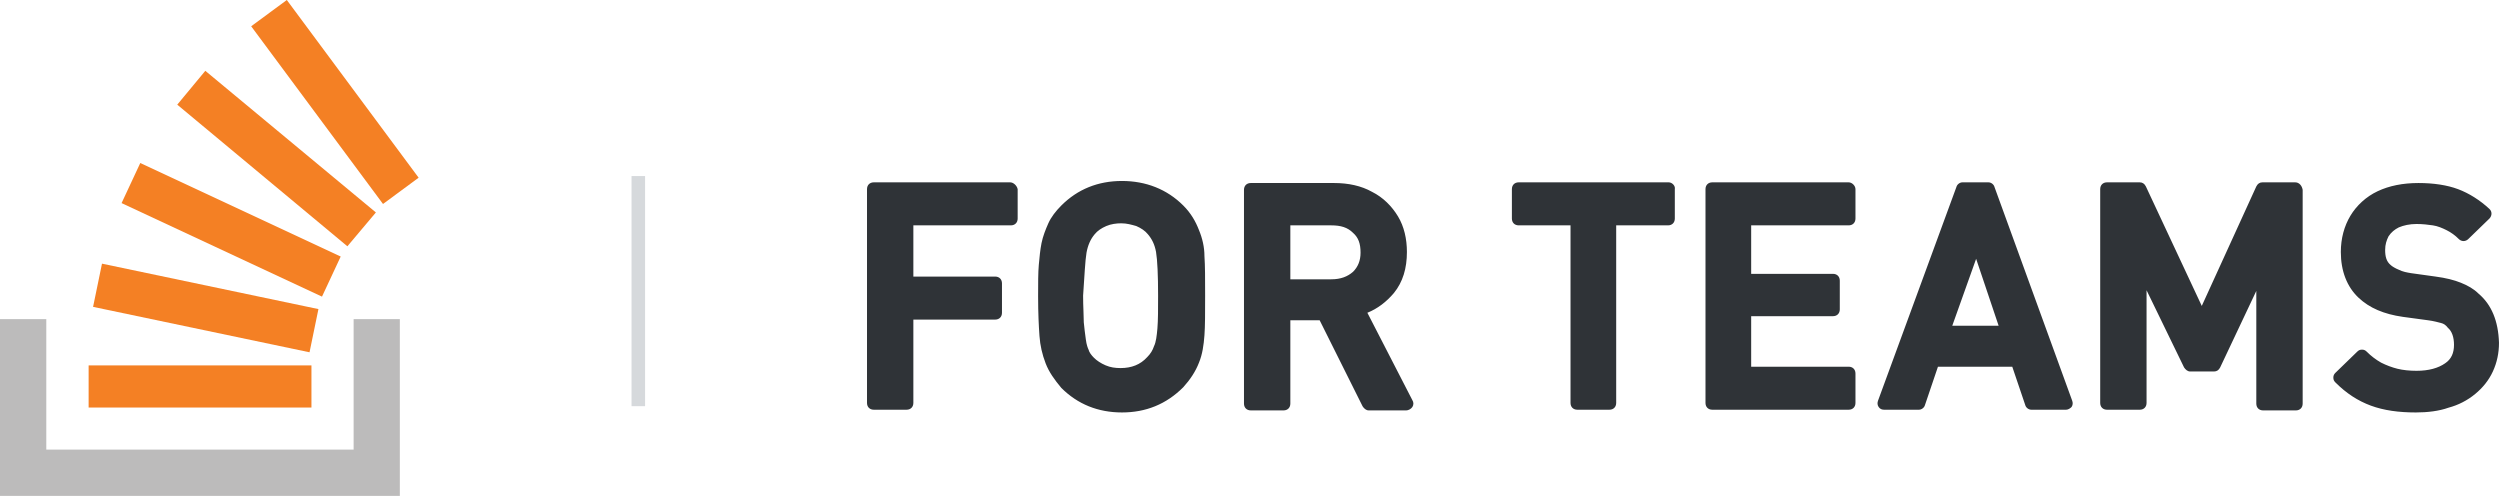
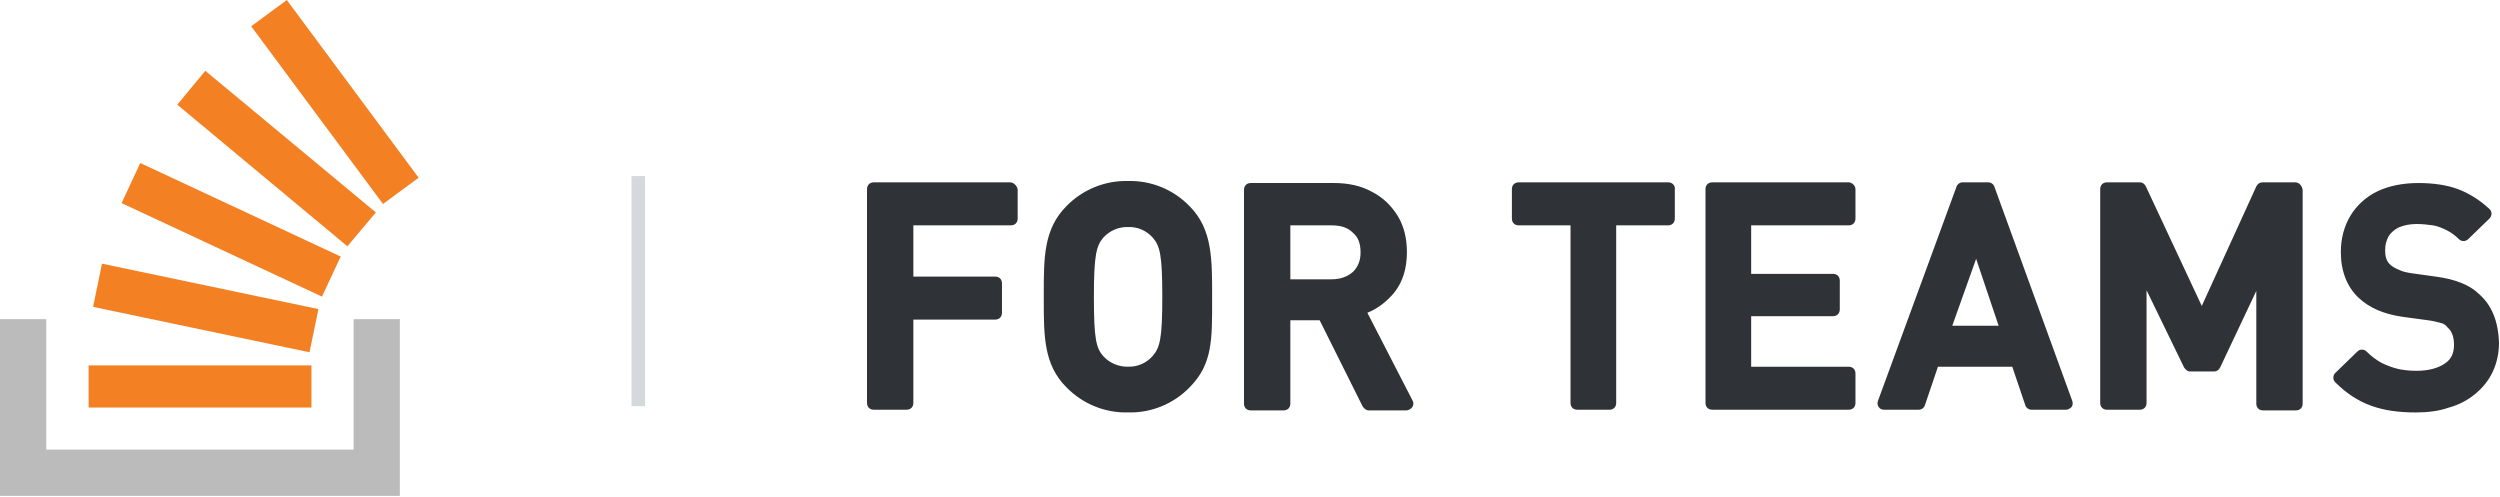
<svg xmlns="http://www.w3.org/2000/svg" width="594" height="118" fill="none">
-   <path d="M240.014 43.324H207.62c-.972 0-1.62.648-1.62 1.622v50.782c0 .973.648 1.622 1.62 1.622h7.774c.972 0 1.62-.649 1.62-1.622V75.934h19.437c.972 0 1.619-.649 1.619-1.622v-6.977c0-.973-.647-1.622-1.619-1.622h-19.437V53.545h23.162c.972 0 1.62-.65 1.62-1.623v-6.976c-.162-.811-.972-1.622-1.782-1.622zM284.88 54.68c-.81-2.109-1.943-4.056-3.725-5.84-3.887-3.894-8.908-5.841-14.577-5.841-5.67 0-10.529 1.947-14.416 5.84-1.296 1.299-2.43 2.759-3.077 4.219-.648 1.46-1.296 3.083-1.62 4.705-.324 1.622-.486 3.407-.648 5.192-.162 1.784-.162 4.38-.162 7.463 0 4.056.162 7.139.324 9.41s.648 4.38 1.458 6.49c.81 2.109 2.105 3.893 3.725 5.84 3.887 3.894 8.746 5.841 14.416 5.841 5.669 0 10.528-1.947 14.577-6.003 1.62-1.785 2.915-3.731 3.725-5.84.81-1.947 1.134-4.219 1.296-6.49.162-2.11.162-5.354.162-9.41s0-7.139-.162-9.41c0-2.11-.486-4.219-1.296-6.166zm-26.725 5.354c.324-1.784.972-3.244 1.944-4.38.648-.811 1.619-1.46 2.753-1.947 1.134-.487 2.43-.649 3.564-.649 1.295 0 2.429.325 3.563.649 1.134.487 2.106 1.136 2.753 1.947.972 1.136 1.62 2.434 1.944 4.218.324 1.947.486 5.516.486 10.384 0 3.244 0 5.84-.162 7.787-.162 1.785-.324 3.245-.81 4.219-.324.973-.81 1.784-1.62 2.595-1.619 1.785-3.725 2.596-6.316 2.596-1.296 0-2.43-.162-3.564-.649-1.134-.486-2.105-1.135-2.753-1.784-.648-.65-1.134-1.298-1.296-1.947-.162-.325-.486-1.136-.648-2.434a95.319 95.319 0 0 1-.486-4.056c0-1.622-.162-3.731-.162-6.327.324-4.705.486-8.275.81-10.222zm66.732 14.278c2.43-.974 4.536-2.596 6.317-4.705 2.106-2.596 3.078-5.841 3.078-9.735 0-3.082-.648-6.003-2.106-8.436-1.458-2.434-3.563-4.543-6.155-5.841-2.591-1.46-5.669-2.11-9.07-2.11H297.19c-.972 0-1.62.65-1.62 1.623v50.782c0 .973.648 1.622 1.62 1.622h7.775c.972 0 1.62-.649 1.62-1.622V76.097h6.964l10.205 20.443c.324.486.809.973 1.457.973h8.909c.486 0 1.134-.324 1.458-.811a1.476 1.476 0 0 0 0-1.622l-10.691-20.767zm-18.302-20.767h9.718c2.268 0 3.887.486 5.183 1.784 1.296 1.136 1.782 2.596 1.782 4.705 0 1.947-.648 3.408-1.782 4.543-1.296 1.136-2.915 1.785-5.183 1.785h-9.718V53.546zm89.894-10.221h-35.634c-.972 0-1.62.648-1.62 1.622v6.976c0 .974.648 1.623 1.62 1.623h12.31v42.183c0 .973.648 1.622 1.62 1.622h7.612c.972 0 1.62-.649 1.62-1.622V53.546h12.31c.972 0 1.62-.65 1.62-1.623v-6.976c.162-.811-.648-1.623-1.458-1.623zm42.761 0h-32.395c-.972 0-1.62.648-1.62 1.622v50.782c0 .973.648 1.622 1.62 1.622h32.395c.971 0 1.619-.649 1.619-1.622v-6.977c0-.973-.648-1.622-1.619-1.622h-23.162V75.124h19.436c.972 0 1.62-.65 1.62-1.623v-6.814c0-.973-.648-1.622-1.62-1.622h-19.436v-11.52h23.162c.971 0 1.619-.648 1.619-1.622v-6.976c0-.811-.81-1.623-1.619-1.623zm34.662 1.135c-.162-.649-.81-1.136-1.458-1.136h-6.155c-.648 0-1.296.487-1.458 1.136l-18.627 50.782c-.162.487-.162.973.162 1.46s.81.649 1.296.649h8.261c.648 0 1.295-.487 1.457-1.136l3.078-9.085h17.655l3.077 9.085c.162.65.81 1.136 1.458 1.136h8.261c.486 0 .971-.324 1.295-.649.324-.487.324-.973.162-1.46L473.902 44.46zm.971 32.935h-11.014l5.669-15.9 5.345 15.9zm70.458-34.07h-7.774c-.648 0-1.134.324-1.458.973L523.141 72.69l-13.282-28.392c-.324-.649-.81-.974-1.457-.974h-7.775c-.972 0-1.62.65-1.62 1.623v50.782c0 .973.648 1.622 1.62 1.622h7.775c.971 0 1.619-.649 1.619-1.622v-26.77l8.909 18.333c.324.487.81.974 1.458.974h5.669c.647 0 1.133-.325 1.457-.974l8.585-18.171v26.77c0 .973.648 1.622 1.62 1.622h7.774c.972 0 1.62-.649 1.62-1.622V45.109c-.162-.973-.81-1.785-1.782-1.785zm43.571 26.445c-1.134-1.136-2.592-1.947-4.212-2.596-1.619-.649-3.563-1.136-5.993-1.46l-5.831-.811c-.971-.163-1.943-.325-2.915-.812-.81-.324-1.62-.81-1.944-1.135-.972-.812-1.296-1.947-1.296-3.57 0-1.297.324-2.271.81-3.244.648-.974 1.458-1.623 2.43-2.11 1.134-.486 2.591-.81 4.211-.81 1.458 0 2.754.161 3.887.324 1.134.162 2.268.649 3.24 1.135a10.963 10.963 0 0 1 2.915 2.11c.648.649 1.62.649 2.268 0l5.021-4.868c.324-.324.486-.81.486-1.135 0-.487-.162-.812-.486-1.136-2.267-2.11-4.859-3.732-7.451-4.705-2.591-.974-5.831-1.46-9.394-1.46-3.725 0-6.965.649-9.718 1.947-2.754 1.297-5.021 3.407-6.479 5.84-1.458 2.434-2.268 5.354-2.268 8.6 0 4.542 1.458 8.273 4.212 10.87 2.591 2.433 5.992 3.893 10.528 4.542l5.993.811c1.295.163 2.429.487 3.077.65.648.162 1.134.486 1.62 1.135.972.811 1.458 2.271 1.458 4.056 0 1.947-.648 3.407-2.106 4.38-1.62 1.136-3.887 1.785-6.803 1.785-1.62 0-3.239-.162-4.535-.486a18.946 18.946 0 0 1-3.887-1.46 15.806 15.806 0 0 1-3.402-2.596c-.324-.325-.648-.487-1.134-.487-.486 0-.809.162-1.133.487l-5.184 5.029c-.323.324-.485.649-.485 1.136 0 .486.162.81.485 1.135 2.592 2.596 5.346 4.38 8.423 5.517C566.388 97.513 569.951 98 574 98c2.754 0 5.507-.325 7.775-1.136a16.71 16.71 0 0 0 6.317-3.245c1.781-1.46 3.239-3.244 4.211-5.353.972-2.11 1.458-4.381 1.458-6.815-.162-5.191-1.782-9.085-4.859-11.681z" fill="#2F3337" />
+   <path d="M240.014 43.324H207.62c-.972 0-1.62.648-1.62 1.622v50.782c0 .973.648 1.622 1.62 1.622h7.774c.972 0 1.62-.649 1.62-1.622V75.934h19.437c.972 0 1.619-.649 1.619-1.622v-6.977c0-.973-.647-1.622-1.619-1.622h-19.437V53.545h23.162c.972 0 1.62-.65 1.62-1.623v-6.976c-.162-.811-.972-1.622-1.782-1.622zm84.873 30.989c2.43-.974 4.536-2.596 6.317-4.705 2.106-2.596 3.078-5.841 3.078-9.735 0-3.082-.648-6.003-2.106-8.436-1.458-2.434-3.563-4.543-6.155-5.841-2.591-1.46-5.669-2.11-9.07-2.11H297.19c-.972 0-1.62.65-1.62 1.623v50.782c0 .973.648 1.622 1.62 1.622h7.775c.972 0 1.62-.649 1.62-1.622V76.097h6.964l10.205 20.443c.324.486.809.973 1.457.973h8.909c.486 0 1.134-.324 1.458-.81a1.476 1.476 0 0 0 0-1.623l-10.691-20.767zm-18.302-20.767h9.718c2.268 0 3.887.486 5.183 1.784 1.296 1.136 1.782 2.596 1.782 4.705 0 1.947-.648 3.408-1.782 4.543-1.296 1.136-2.915 1.785-5.183 1.785h-9.718V53.546zm89.894-10.221h-35.634c-.972 0-1.62.648-1.62 1.622v6.976c0 .974.648 1.623 1.62 1.623h12.31v42.183c0 .973.648 1.622 1.62 1.622h7.612c.972 0 1.62-.649 1.62-1.622V53.546h12.31c.972 0 1.62-.65 1.62-1.623v-6.976c.162-.811-.648-1.623-1.458-1.623zm42.761 0h-32.395c-.972 0-1.62.648-1.62 1.622v50.782c0 .973.648 1.622 1.62 1.622h32.395c.971 0 1.619-.649 1.619-1.622v-6.977c0-.973-.648-1.622-1.619-1.622h-23.162V75.124h19.436c.972 0 1.62-.649 1.62-1.623v-6.814c0-.973-.648-1.622-1.62-1.622h-19.436v-11.52h23.162c.971 0 1.619-.648 1.619-1.622v-6.976c0-.811-.81-1.623-1.619-1.623zm34.662 1.135c-.162-.649-.81-1.136-1.458-1.136h-6.155c-.648 0-1.296.487-1.458 1.136l-18.627 50.782c-.162.487-.162.973.162 1.46s.81.65 1.296.65h8.261c.648 0 1.295-.488 1.457-1.137l3.078-9.085h17.655l3.077 9.085c.162.65.81 1.136 1.458 1.136h8.261c.486 0 .971-.324 1.295-.649.324-.487.324-.973.162-1.46L473.902 44.46zm.971 32.935h-11.014l5.669-15.9 5.345 15.9zm70.458-34.07h-7.774c-.648 0-1.134.324-1.458.973L523.141 72.69l-13.282-28.392c-.324-.649-.81-.974-1.457-.974h-7.775c-.972 0-1.62.65-1.62 1.623v50.782c0 .973.648 1.622 1.62 1.622h7.775c.971 0 1.619-.649 1.619-1.622v-26.77l8.909 18.333c.324.487.81.974 1.458.974h5.669c.647 0 1.133-.325 1.457-.974l8.585-18.171v26.77c0 .973.648 1.622 1.62 1.622h7.774c.972 0 1.62-.649 1.62-1.622V45.109c-.162-.973-.81-1.785-1.782-1.785zm43.571 26.445c-1.134-1.136-2.592-1.947-4.212-2.596-1.619-.649-3.563-1.136-5.993-1.46l-5.831-.811c-.971-.163-1.943-.325-2.915-.812-.81-.324-1.62-.81-1.944-1.135-.972-.812-1.296-1.947-1.296-3.57 0-1.297.324-2.271.81-3.244.648-.974 1.458-1.623 2.43-2.11 1.134-.486 2.591-.81 4.211-.81 1.458 0 2.754.161 3.887.324 1.134.162 2.268.649 3.24 1.135a10.962 10.962 0 0 1 2.915 2.11c.648.649 1.62.649 2.268 0l5.021-4.868c.324-.324.486-.81.486-1.135 0-.487-.162-.812-.486-1.136-2.267-2.11-4.859-3.732-7.451-4.705-2.591-.974-5.831-1.46-9.394-1.46-3.725 0-6.965.649-9.718 1.947-2.754 1.298-5.021 3.407-6.479 5.84-1.458 2.434-2.268 5.354-2.268 8.6 0 4.542 1.458 8.273 4.212 10.87 2.591 2.433 5.992 3.893 10.528 4.542l5.993.811c1.295.163 2.429.487 3.077.65.648.162 1.134.486 1.62 1.135.972.811 1.458 2.271 1.458 4.056 0 1.947-.648 3.407-2.106 4.38-1.62 1.136-3.887 1.785-6.803 1.785-1.62 0-3.239-.162-4.535-.486a18.946 18.946 0 0 1-3.887-1.46 15.803 15.803 0 0 1-3.402-2.596c-.324-.325-.648-.487-1.134-.487-.486 0-.809.162-1.133.487l-5.184 5.029c-.323.325-.485.649-.485 1.136 0 .486.162.81.485 1.135 2.592 2.596 5.346 4.38 8.423 5.517C566.387 97.513 569.951 98 574 98c2.754 0 5.507-.325 7.775-1.136a16.712 16.712 0 0 0 6.317-3.245c1.781-1.46 3.239-3.244 4.211-5.353.972-2.11 1.458-4.381 1.458-6.815-.162-5.191-1.782-9.085-4.859-11.681zM268.06 43.007c-2.727-.073-5.44.421-7.969 1.452a19.823 19.823 0 0 0-6.729 4.542C248 54.405 248 61.181 248 69.755v1.49c0 8.573 0 15.401 5.362 20.754a19.8 19.8 0 0 0 6.728 4.544 19.673 19.673 0 0 0 7.97 1.45c2.716.07 5.417-.426 7.933-1.457a19.693 19.693 0 0 0 6.689-4.537C288.121 86.518 288 80.574 288 71.5v-.719c0-9.087.121-16.274-5.318-21.754a19.705 19.705 0 0 0-6.687-4.55 19.581 19.581 0 0 0-7.935-1.47zm-5.871 13.4a7.728 7.728 0 0 1 2.672-1.869 7.681 7.681 0 0 1 3.199-.595 7.43 7.43 0 0 1 3.161.59 7.482 7.482 0 0 1 2.622 1.874c1.77 1.977 2.318 4.171 2.318 14.118 0 9.948-.548 12.078-2.344 14.12a7.439 7.439 0 0 1-2.619 1.883 7.387 7.387 0 0 1-3.163.593 7.67 7.67 0 0 1-3.21-.603 7.719 7.719 0 0 1-2.675-1.887c-1.706-1.912-2.241-4.107-2.241-14.054s.56-12.168 2.28-14.17z" fill="#2F3337" />
  <path fill="#D6D9DC" d="M150.054 41.83H153.27V96.506H150.054z" />
  <path d="M84.021 75.825v31H11v-31H0v42h95v-42H84.021z" fill="#BCBBBB" />
  <path d="M21.057 96.825H74v-10H21.057v10zm1.058-23.915l51.429 10.794 2.116-10.265-51.428-10.794-2.117 10.265zm6.773-24.656l47.619 22.222 4.444-9.524L33.332 38.73l-4.444 9.524zm13.227-23.386l40.423 33.65 6.773-8.042-40.53-33.65-6.666 8.042zM68.147 0L59.68 6.243l31.323 42.222 8.465-6.243L68.147 0z" fill="#F48024" />
</svg>
